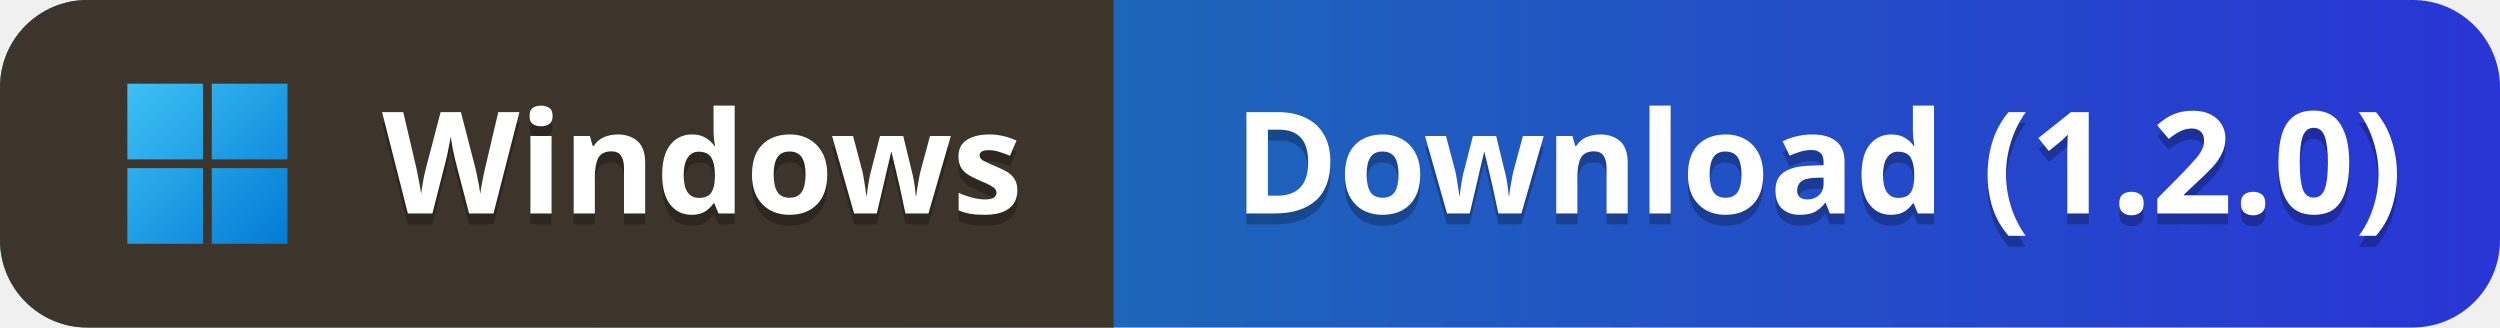
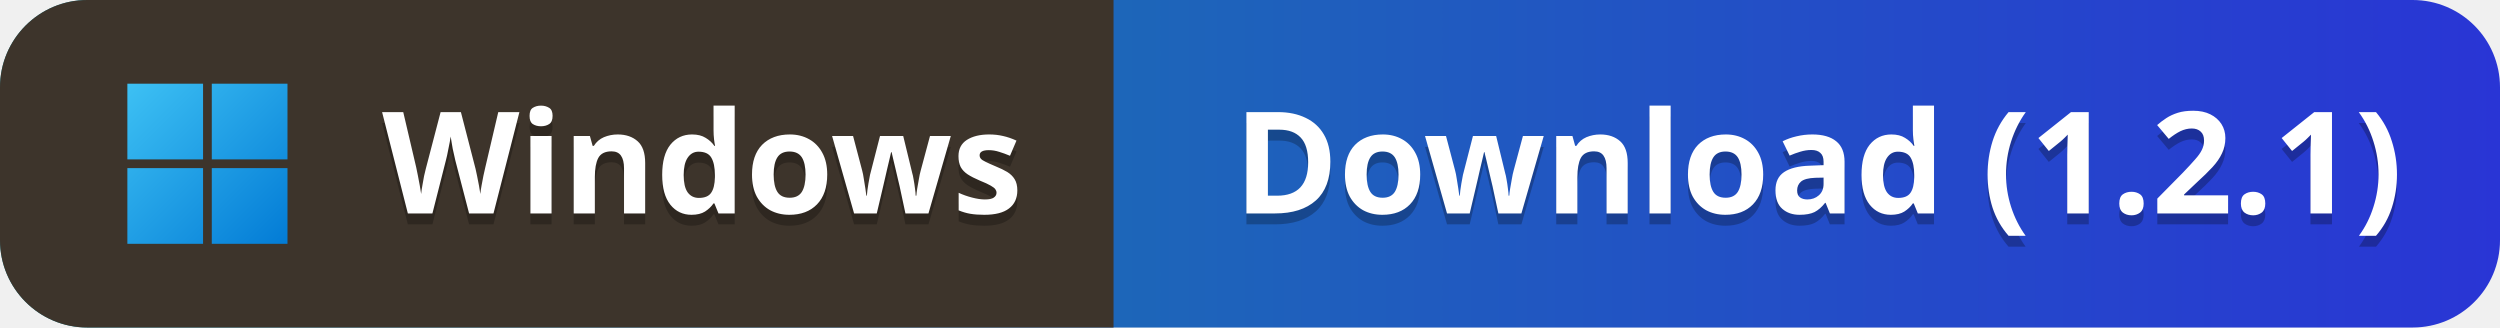
- <svg xmlns="http://www.w3.org/2000/svg" viewBox="0 0 229 30" width="229" height="30" role="img" aria-label="Windows Download (1.2.0)">
+ <svg xmlns="http://www.w3.org/2000/svg" viewBox="0 0 229 30" width="229" height="30" role="img" aria-label="Windows Download (1.2.1)">
  <clipPath id="r">
    <rect width="229" height="30" rx="8" />
  </clipPath>
  <g clip-path="url(#r)">
    <rect width="229" height="30" fill="url(#g1)" />
    <rect width="102" height="30" fill="#3d342b" />
  </g>
  <g transform="translate(11 7) scale(0.6666667)">
    <path fill="url(#g0)" d="M1 1h10.4v10.4H1zM12.6 1H23v10.4H12.6zM1 12.6h10.4V23H1zM12.6 12.6H23V23H12.6z" />
  </g>
  <g font-family="-apple-system, BlinkMacSystemFont, 'Segoe UI', 'Noto Sans', Helvetica, Arial, sans-serif" font-size="13" font-weight="600">
    <text x="35" y="20.55" fill="#000" fill-opacity=".25" textLength="55.9" lengthAdjust="spacing">Windows</text>
    <text x="35" y="19.55" fill="#ffffff" textLength="55.9" lengthAdjust="spacing">Windows</text>
-     <text x="113" y="20.55" fill="#000" fill-opacity=".25" textLength="104.9" lengthAdjust="spacing">Download (1.2.0)</text>
-     <text x="113" y="19.55" fill="#ffffff" textLength="104.9" lengthAdjust="spacing">Download (1.2.0)</text>
+     <text x="113" y="20.55" fill="#000" fill-opacity=".25" textLength="104.9" lengthAdjust="spacing">Download (1.2.1)</text>
+     <text x="113" y="19.55" fill="#ffffff" textLength="104.9" lengthAdjust="spacing">Download (1.2.1)</text>
  </g>
  <defs>
    <linearGradient id="g0" gradientUnits="userSpaceOnUse" x1="0" y1="0" x2="24" y2="24">
      <stop offset="0" stop-color="#40c4f5" />
      <stop offset="1" stop-color="#0078d4" />
    </linearGradient>
    <linearGradient id="g1" gradientUnits="userSpaceOnUse" x1="-174" y1="0" x2="229" y2="0">
      <stop offset="0" stop-color="#4f8a00" />
      <stop offset="0.5" stop-color="#1683a8" />
      <stop offset="1" stop-color="#2935d5" />
    </linearGradient>
  </defs>
</svg>
